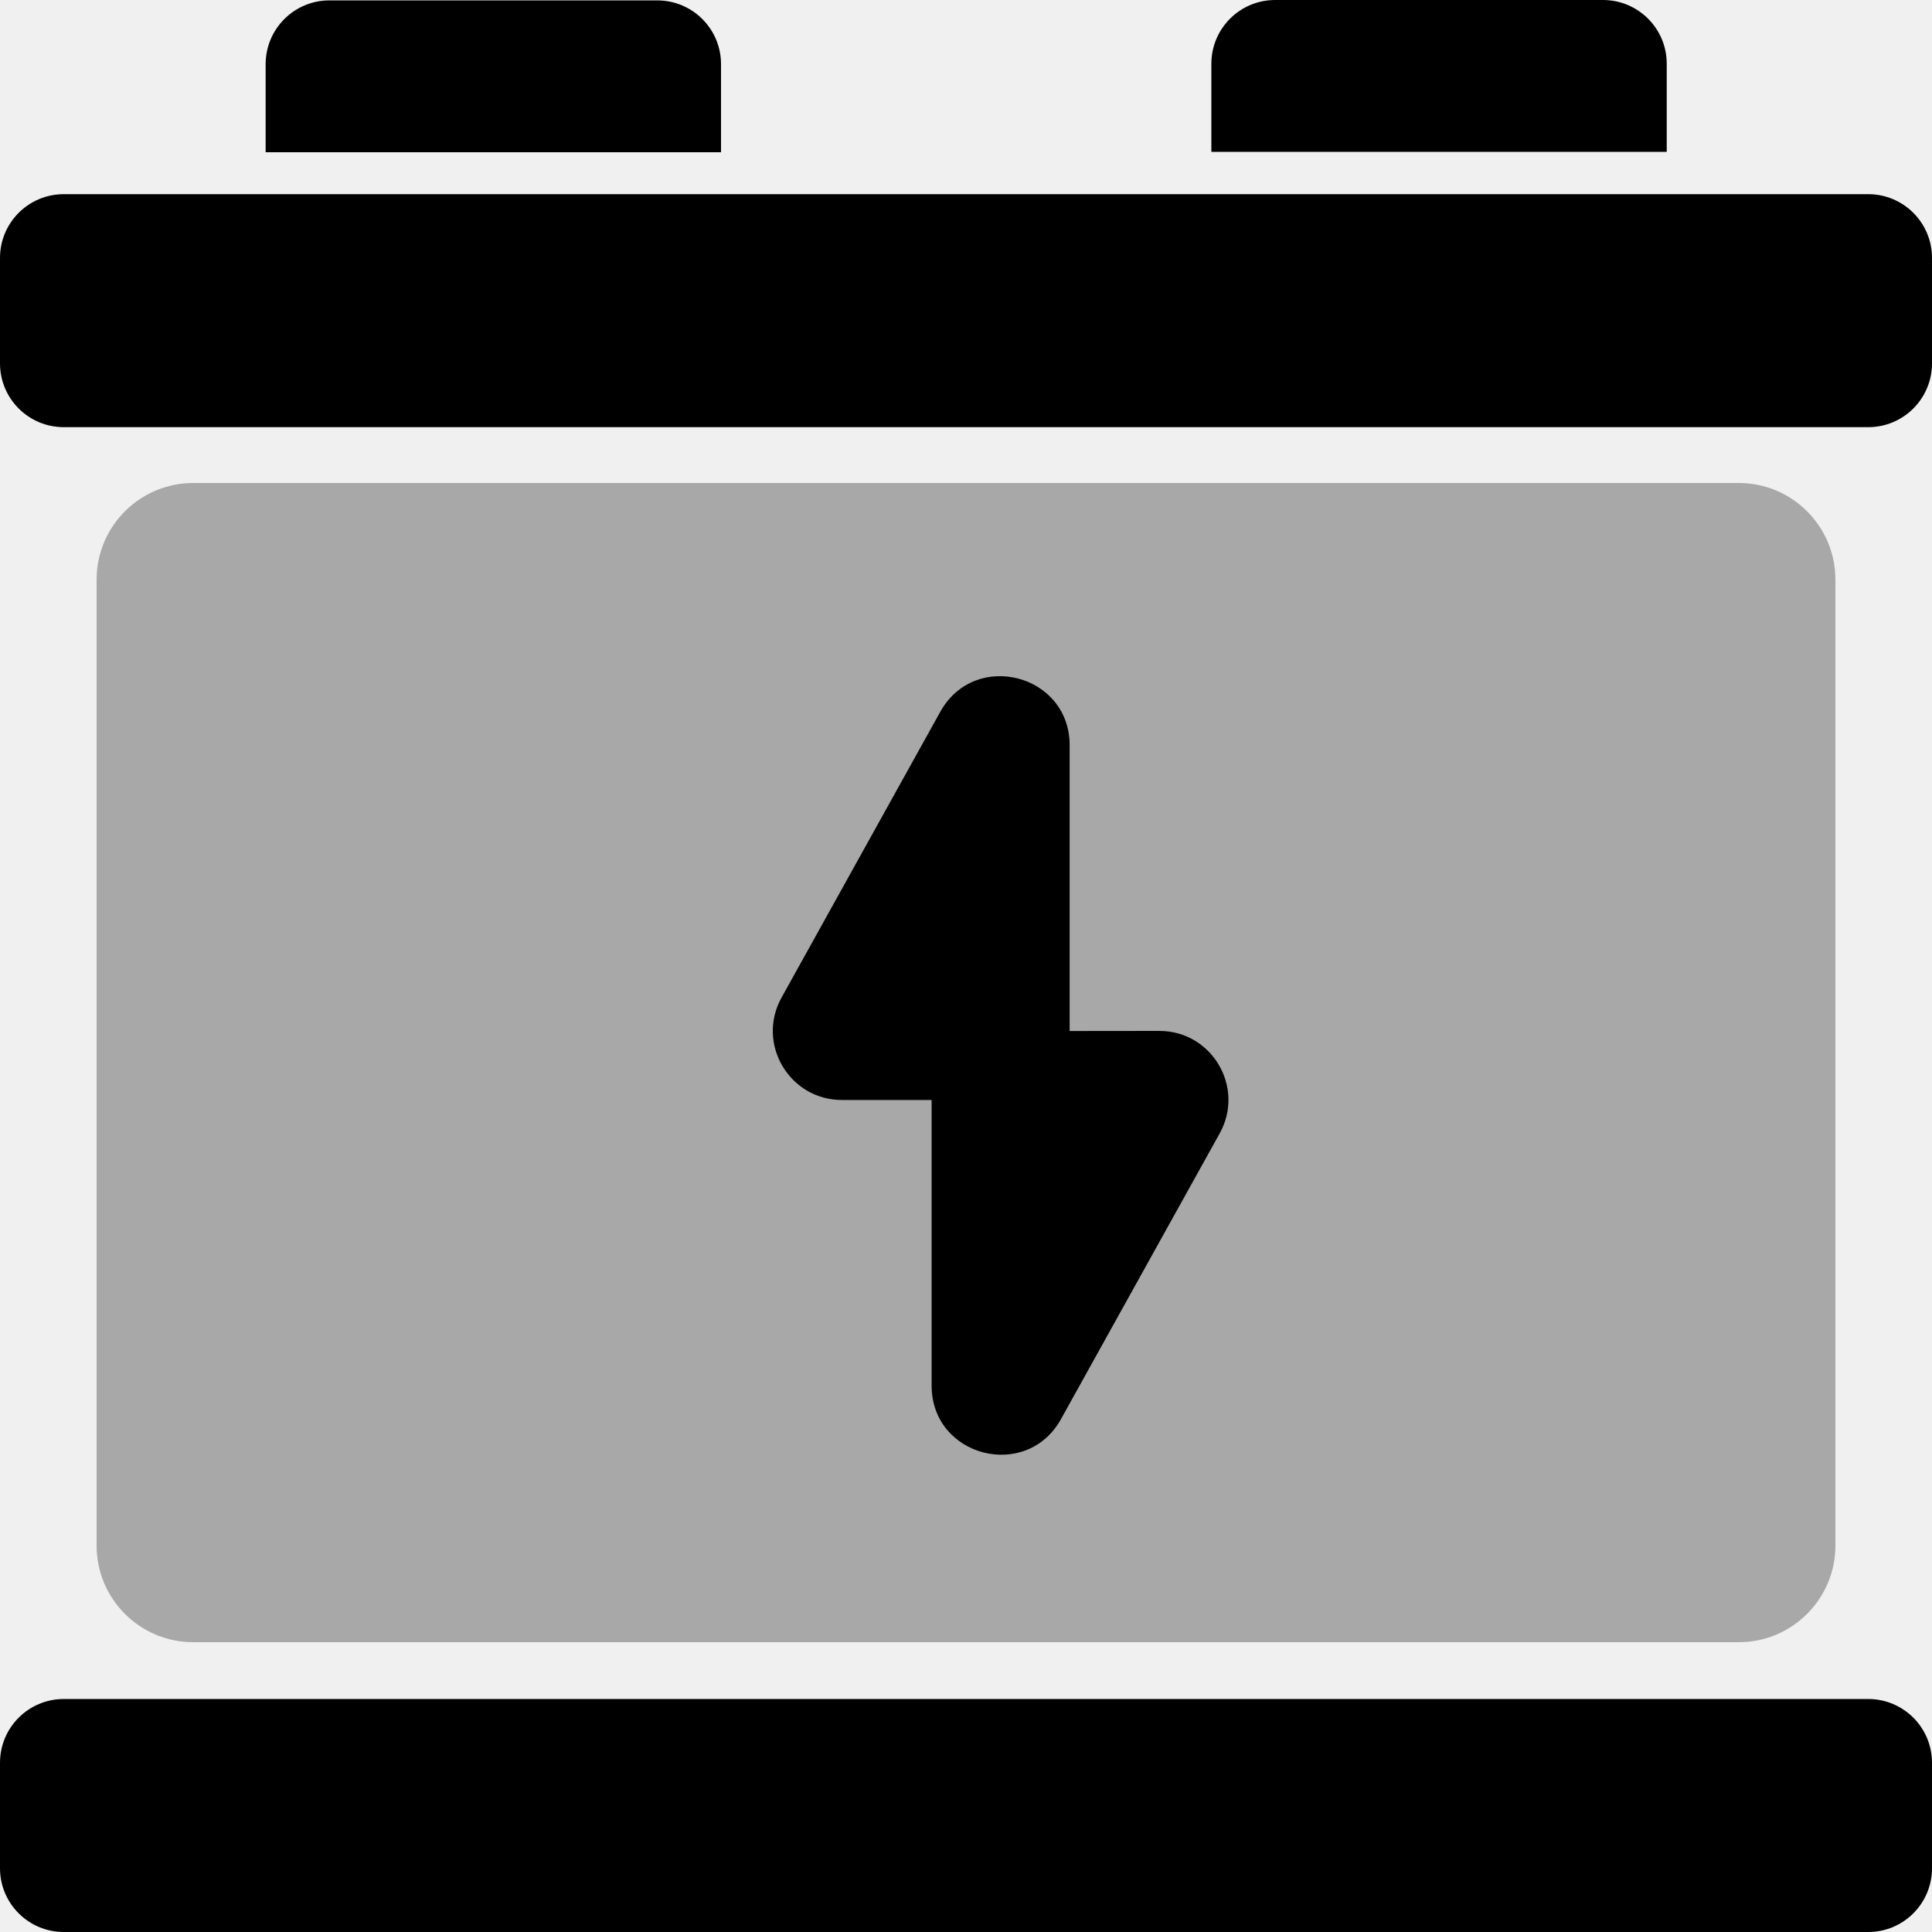
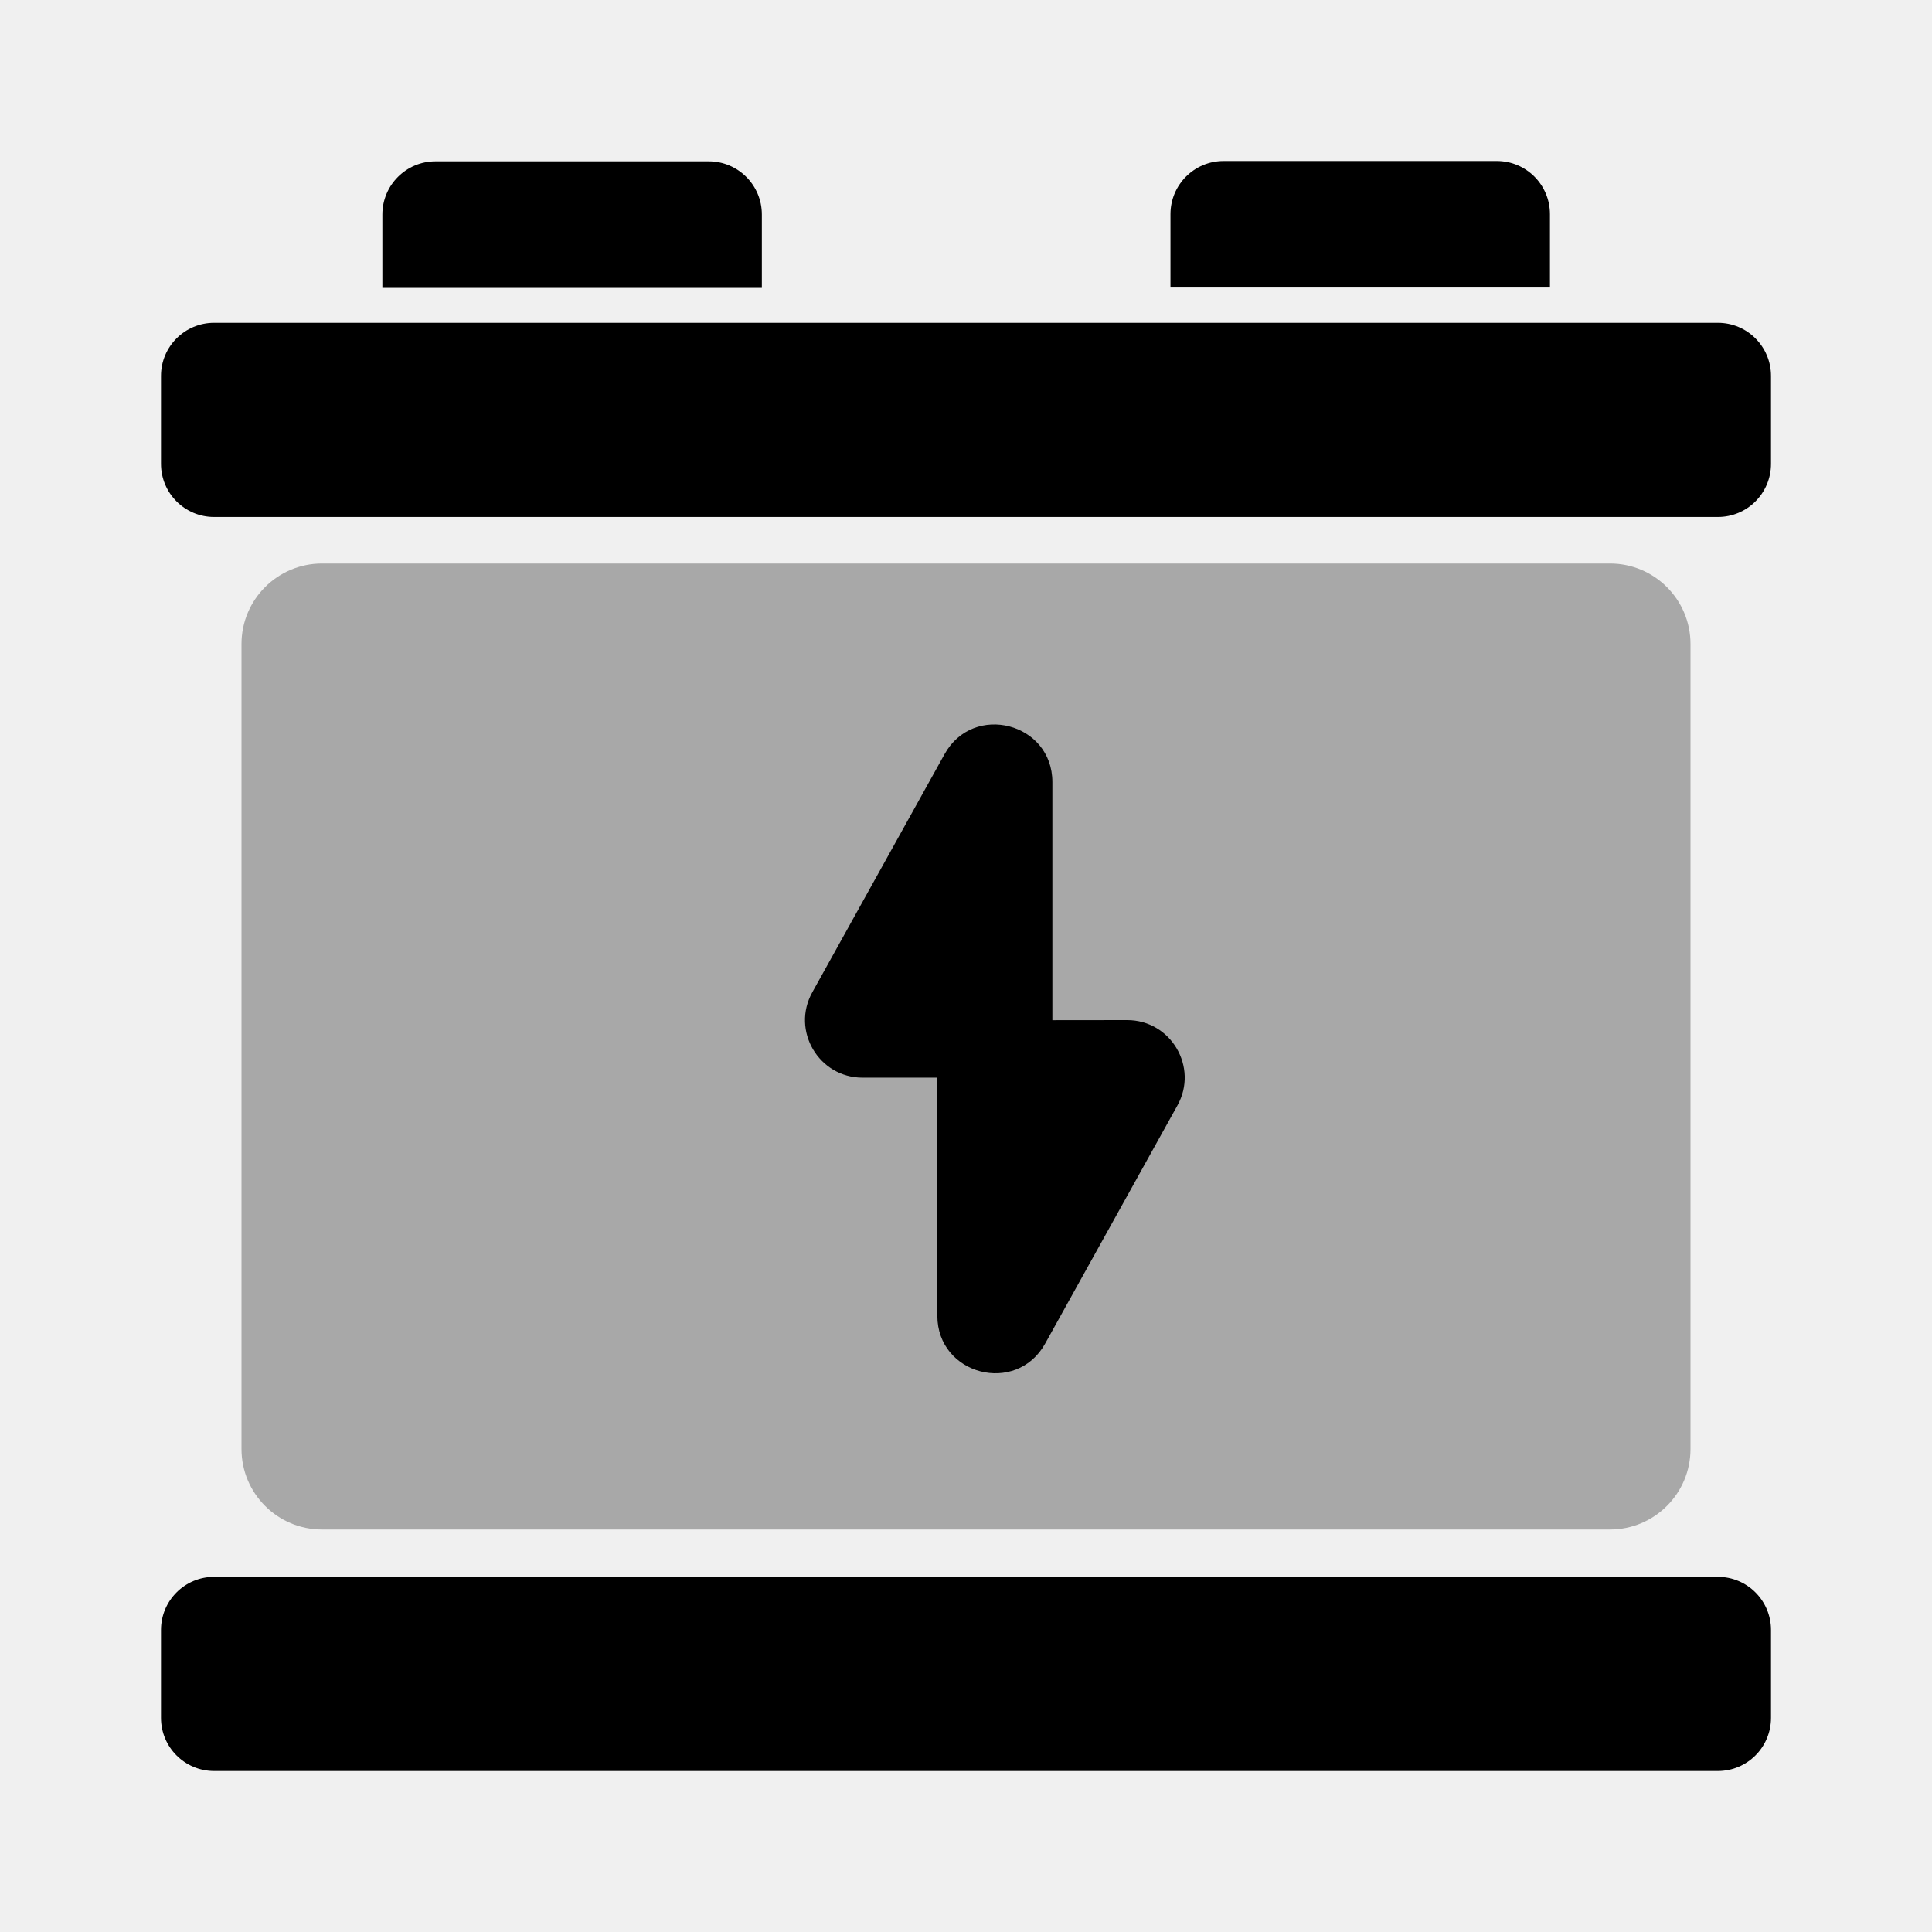
- <svg xmlns="http://www.w3.org/2000/svg" width="20" height="20" fill="none" viewBox="0 0 20 20">
+ <svg xmlns="http://www.w3.org/2000/svg" width="24" height="24" fill="none" viewBox="-2 -2 24 24">
  <g fill="currentColor" clip-path="url(#clip0_12725_6071)">
    <path fill-opacity=".3" d="M18 5c.552 0 1 .448 1 1v10c0 .552-.448 1-1 1H2c-.552 0-1-.448-1-1v-10c0-.552.448-1 1-1z" />
    <path d="M17.254 1.572h-4.714L12.54.66a.66.66 0 0 1 .66-.66h3.394a.66.66 0 0 1 .66.66z" />
    <rect width="20" height="2.412" y="17.588" rx=".66" />
    <path d="M7.464 1.576h-4.714L2.75.664a.66.66 0 0 1 .66-.66h3.394a.66.66 0 0 1 .66.66zM0 2.67a.66.66 0 0 1 .66-.66L19.34 2.01a.66.66 0 0 1 .66.66v1.092a.66.66 0 0 1-.66.66H.66a.66.66 0 0 1-.66-.66z" />
    <path fill-rule="evenodd" d="M11.073 10.673V7.715c0-.737-.981-.991-1.339-.347L8.091 10.326c-.265.476.08 1.061.624 1.061h.929v2.957c0 .737.981.991 1.339.347l1.643-2.958c.265-.476-.08-1.061-.624-1.061z" clip-rule="evenodd" />
  </g>
  <defs>
    <clipPath id="clip0_12725_6071">
      <path fill="#fff" d="M0 0h20v20H0z" />
    </clipPath>
  </defs>
</svg>
